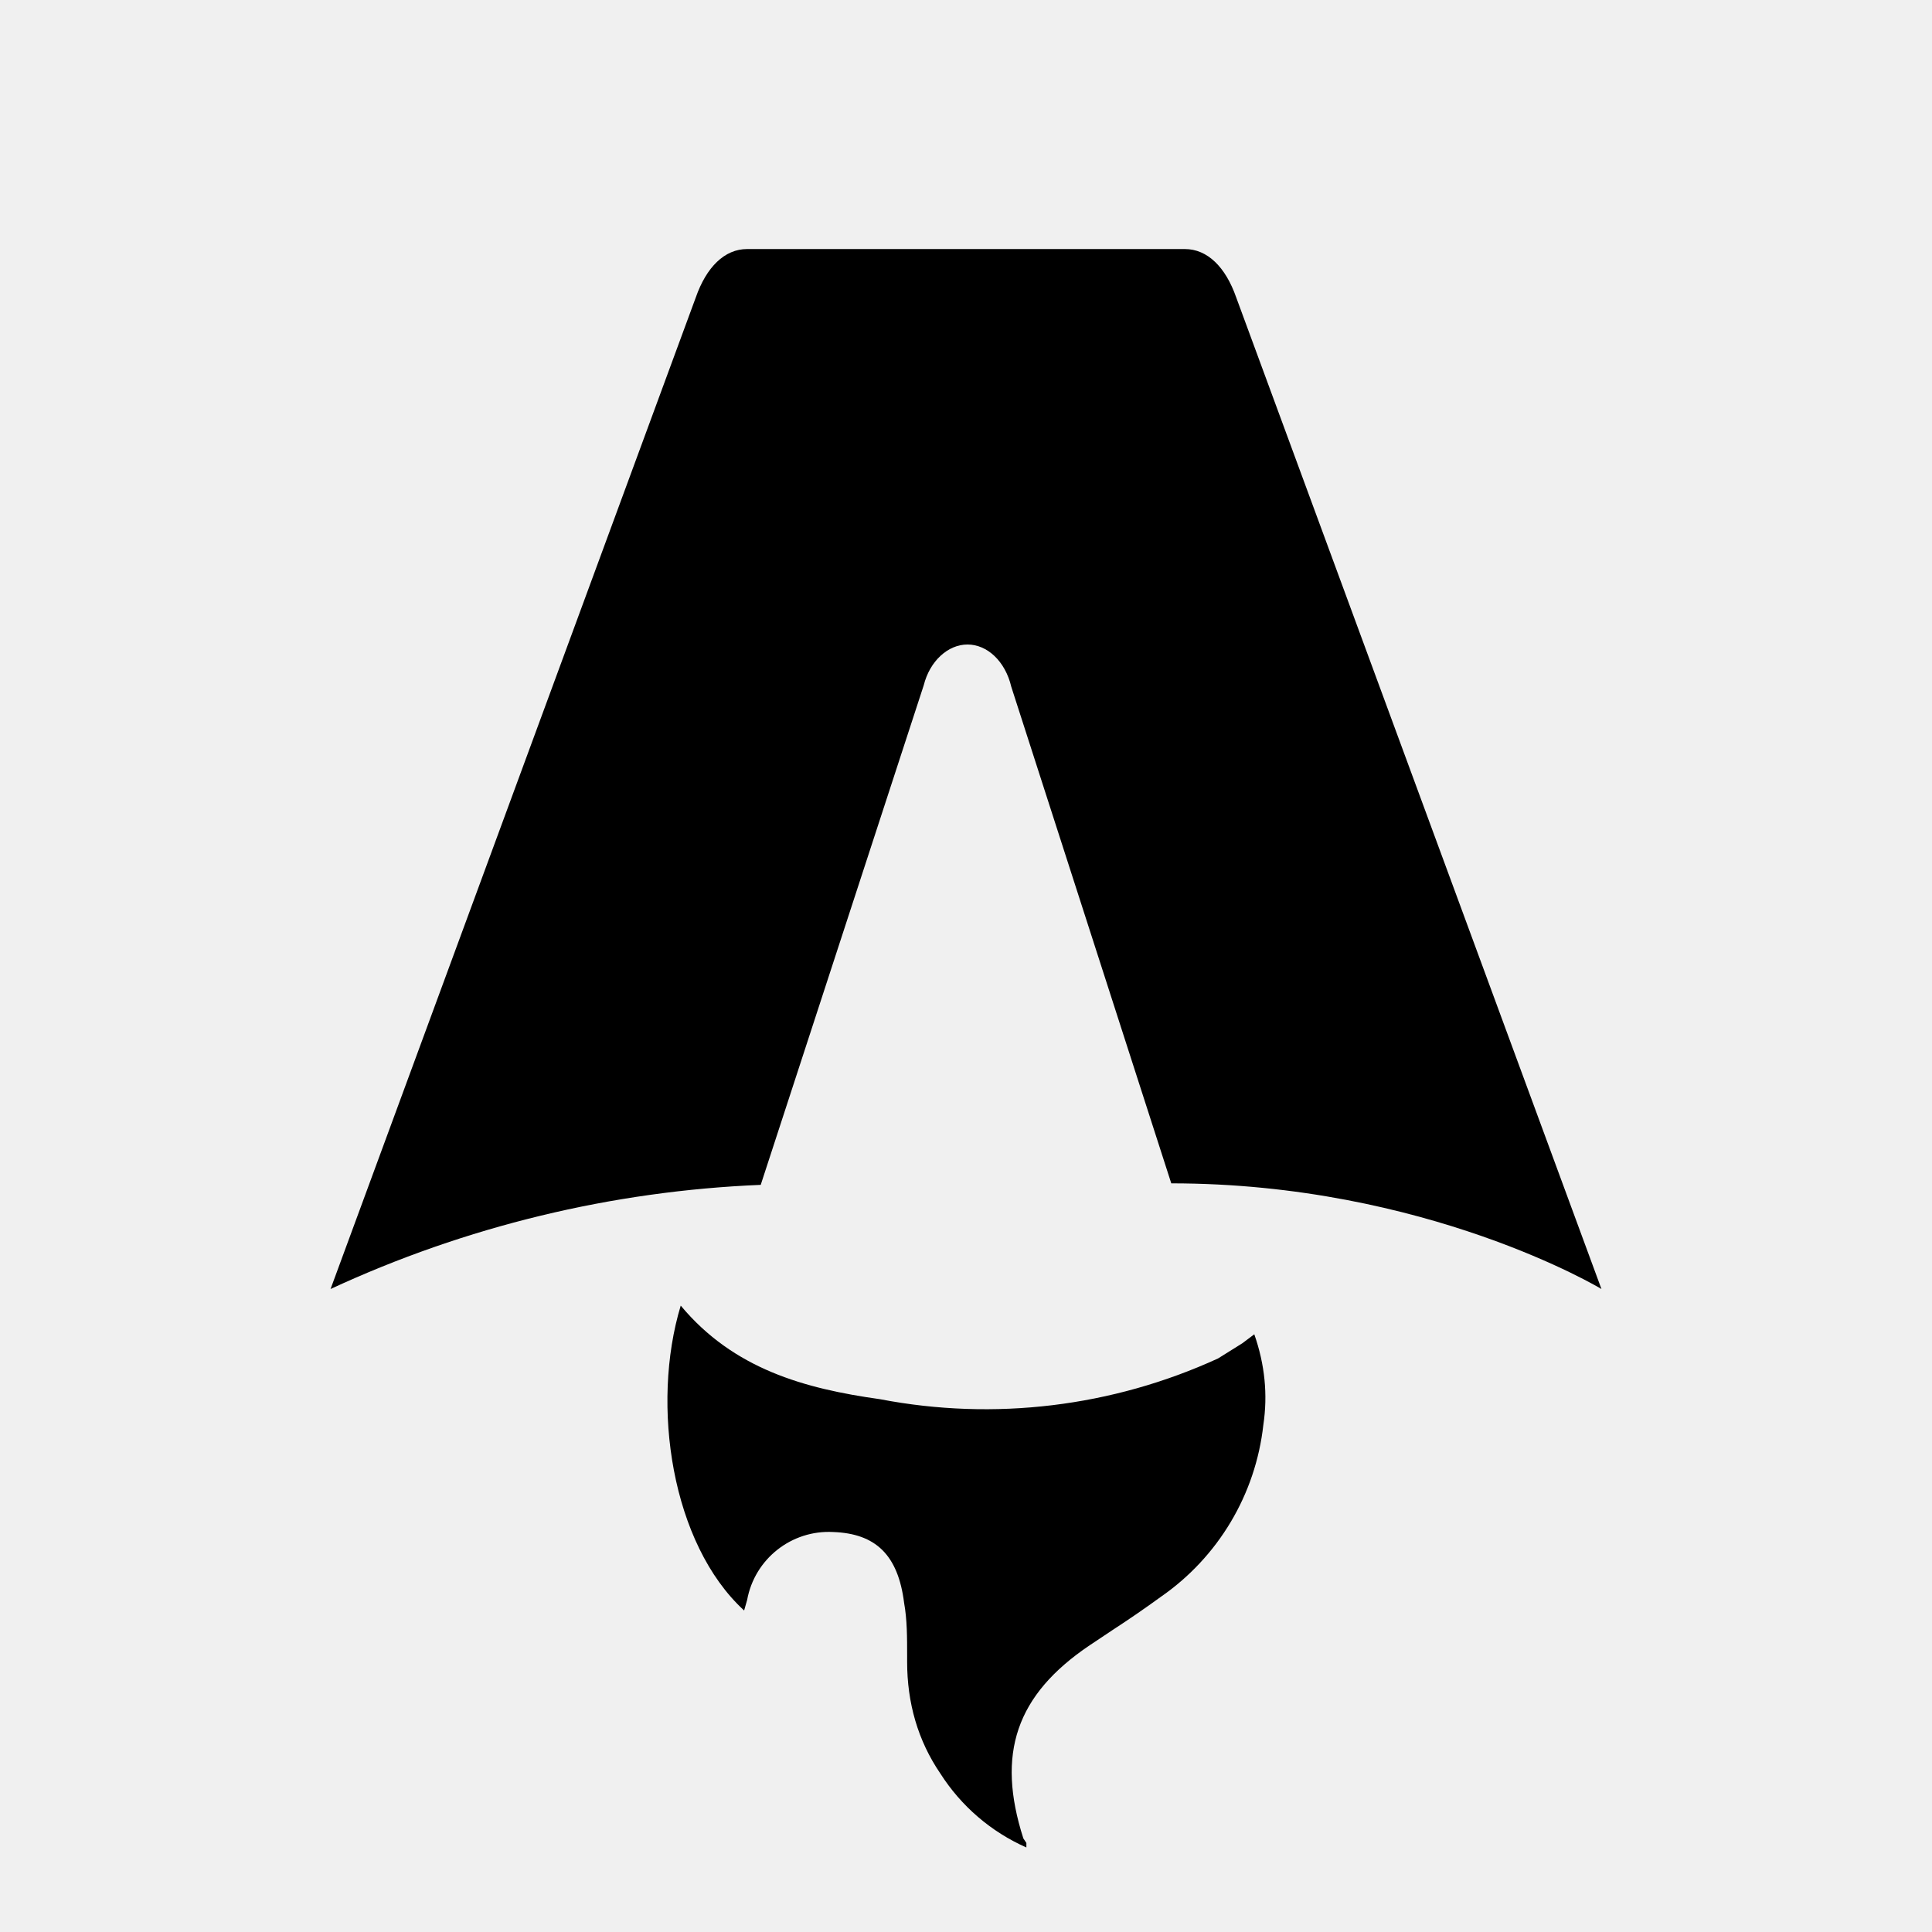
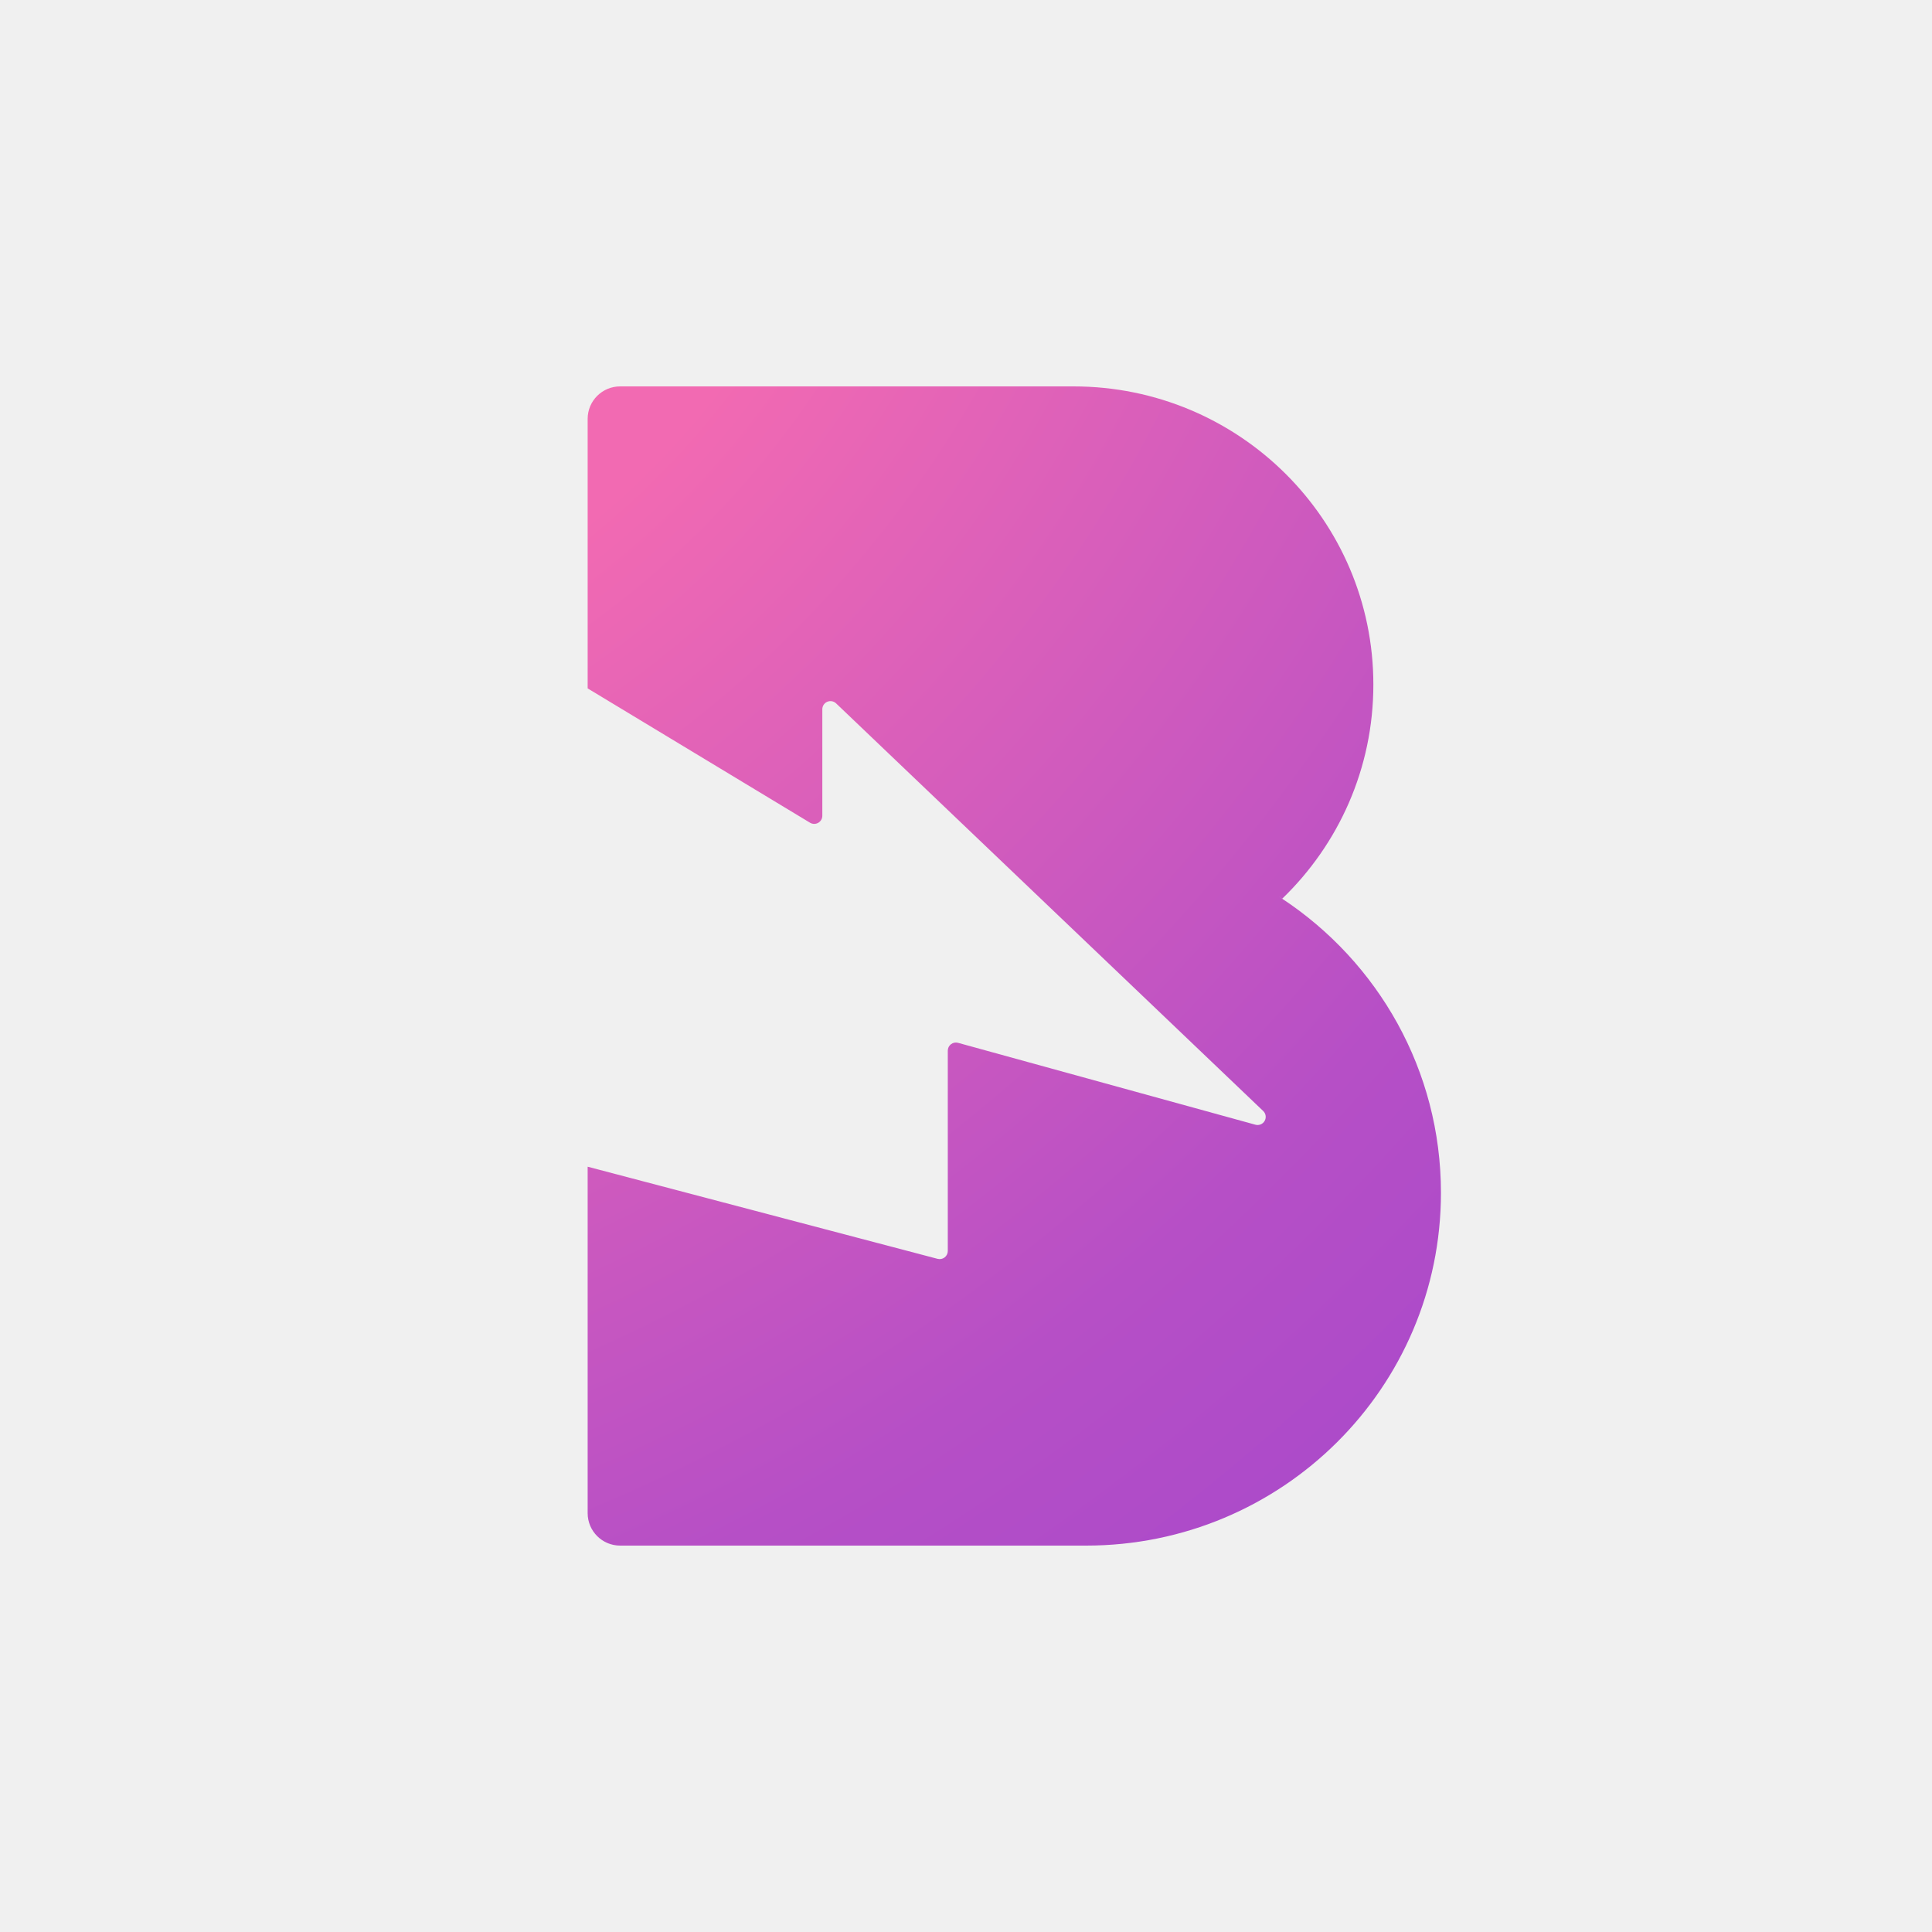
- <svg xmlns="http://www.w3.org/2000/svg" fill="none" viewBox="0 0 128 128">
-   <path d="M50.4 78.5a75.1 75.1 0 0 0-28.5 6.9l24.2-65.7c.7-2 1.9-3.2 3.4-3.2h29c1.5 0 2.7 1.2 3.4 3.2l24.2 65.7s-11.6-7-28.5-7L67 45.5c-.4-1.7-1.6-2.8-2.9-2.8-1.3 0-2.5 1.1-2.9 2.7L50.4 78.5Zm-1.1 28.2Zm-4.2-20.2c-2 6.6-.6 15.8 4.2 20.2a17.5 17.5 0 0 1 .2-.7 5.5 5.5 0 0 1 5.7-4.5c2.8.1 4.3 1.5 4.7 4.7.2 1.1.2 2.3.2 3.5v.4c0 2.7.7 5.2 2.2 7.4a13 13 0 0 0 5.7 4.9v-.3l-.2-.3c-1.8-5.6-.5-9.5 4.4-12.8l1.5-1a73 73 0 0 0 3.2-2.2 16 16 0 0 0 6.8-11.4c.3-2 .1-4-.6-6l-.8.6-1.6 1a37 37 0 0 1-22.4 2.7c-5-.7-9.7-2-13.2-6.2Z" />
-   <style>
-         path { fill: #000; }
-         @media (prefers-color-scheme: dark) {
-             path { fill: #FFF; }
-         }
-     </style>
+ <svg xmlns="http://www.w3.org/2000/svg" width="240" height="240" fill="none">
+   <path fill="url(#a)" fill-rule="evenodd" d="M133.347 48c20.576 0 37.257 16.585 37.257 37.043 0 10.432-4.337 19.857-11.315 26.589l-.4-.275.411.298c11.874 7.852 19.7 21.277 19.7 36.519C179 172.378 159.265 192 134.921 192H77.038A4.033 4.033 0 0 1 73 187.972v-43.04l43.471 11.446a1.009 1.009 0 0 0 1.267-.973v-24.889a1.008 1.008 0 0 1 1.278-.971l36.944 10.173a1.01 1.01 0 0 0 .966-1.699L103.86 87.373a1.012 1.012 0 0 0-1.708.728v13.235a1.008 1.008 0 0 1-1.532.862L73 85.515V52.027A4.033 4.033 0 0 1 77.038 48h56.309Z" clip-rule="evenodd" />
+   <defs>
+     <radialGradient id="a" cx="0" cy="0" r="1" gradientTransform="matrix(180.5459 150.3392 -181.4611 217.9208 35.454 6.66)" gradientUnits="userSpaceOnUse">
+       <stop offset=".286" stop-color="#F26AB2" />
+       <stop offset=".777" stop-color="#B64FC6" />
+       <stop offset="1" stop-color="#A748CB" />
+     </radialGradient>
+   </defs>
</svg>
